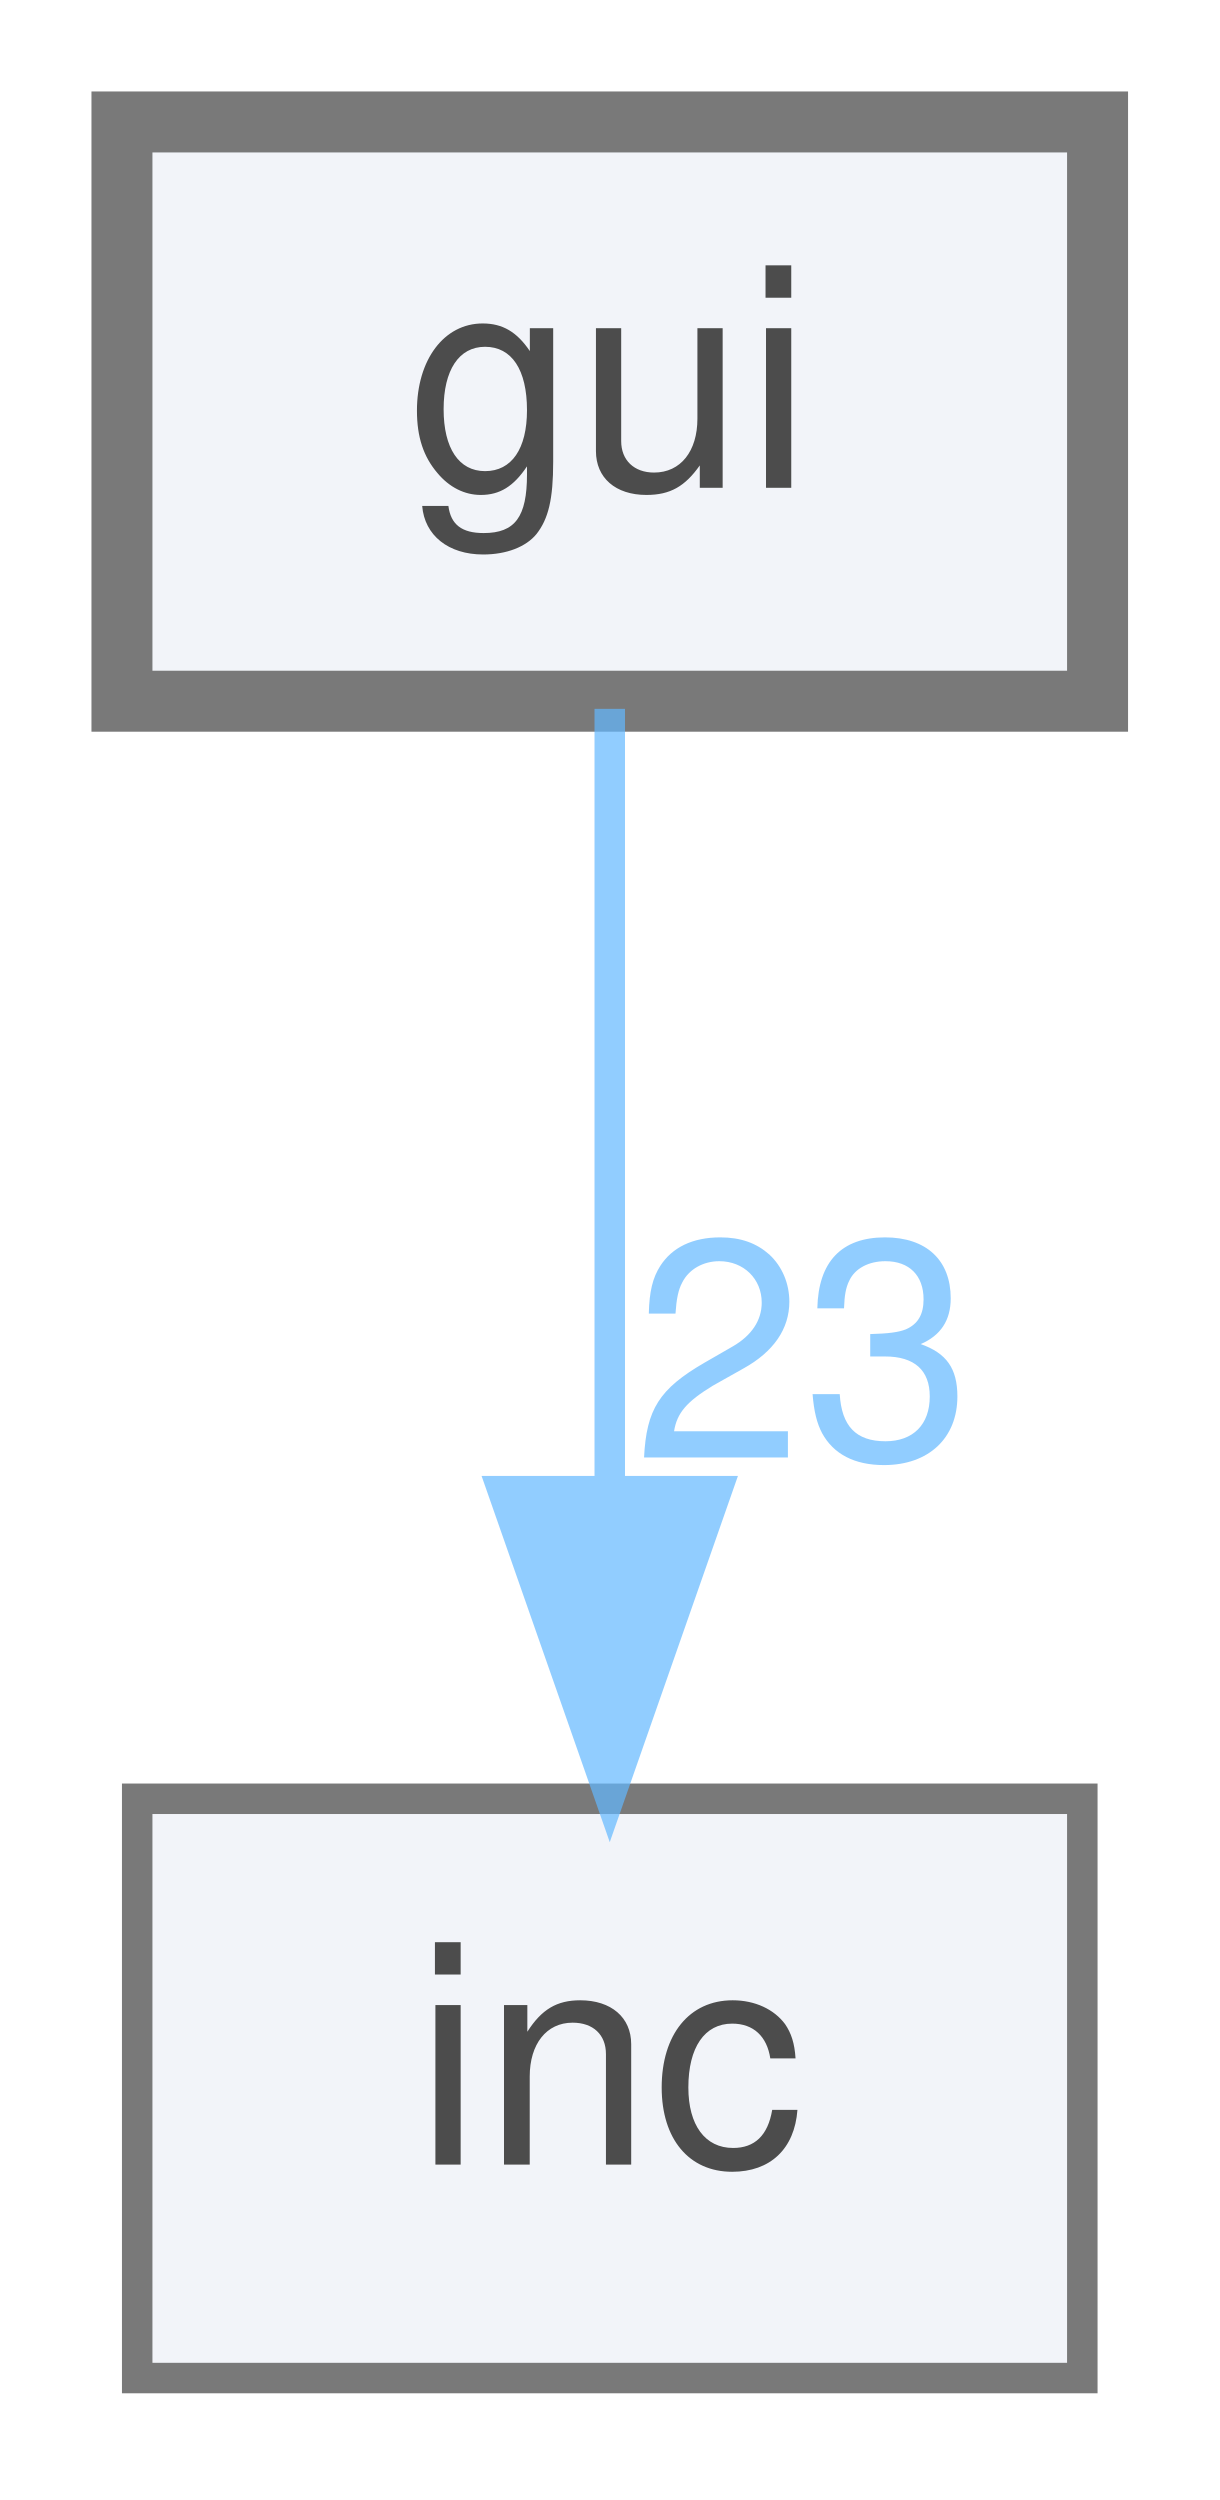
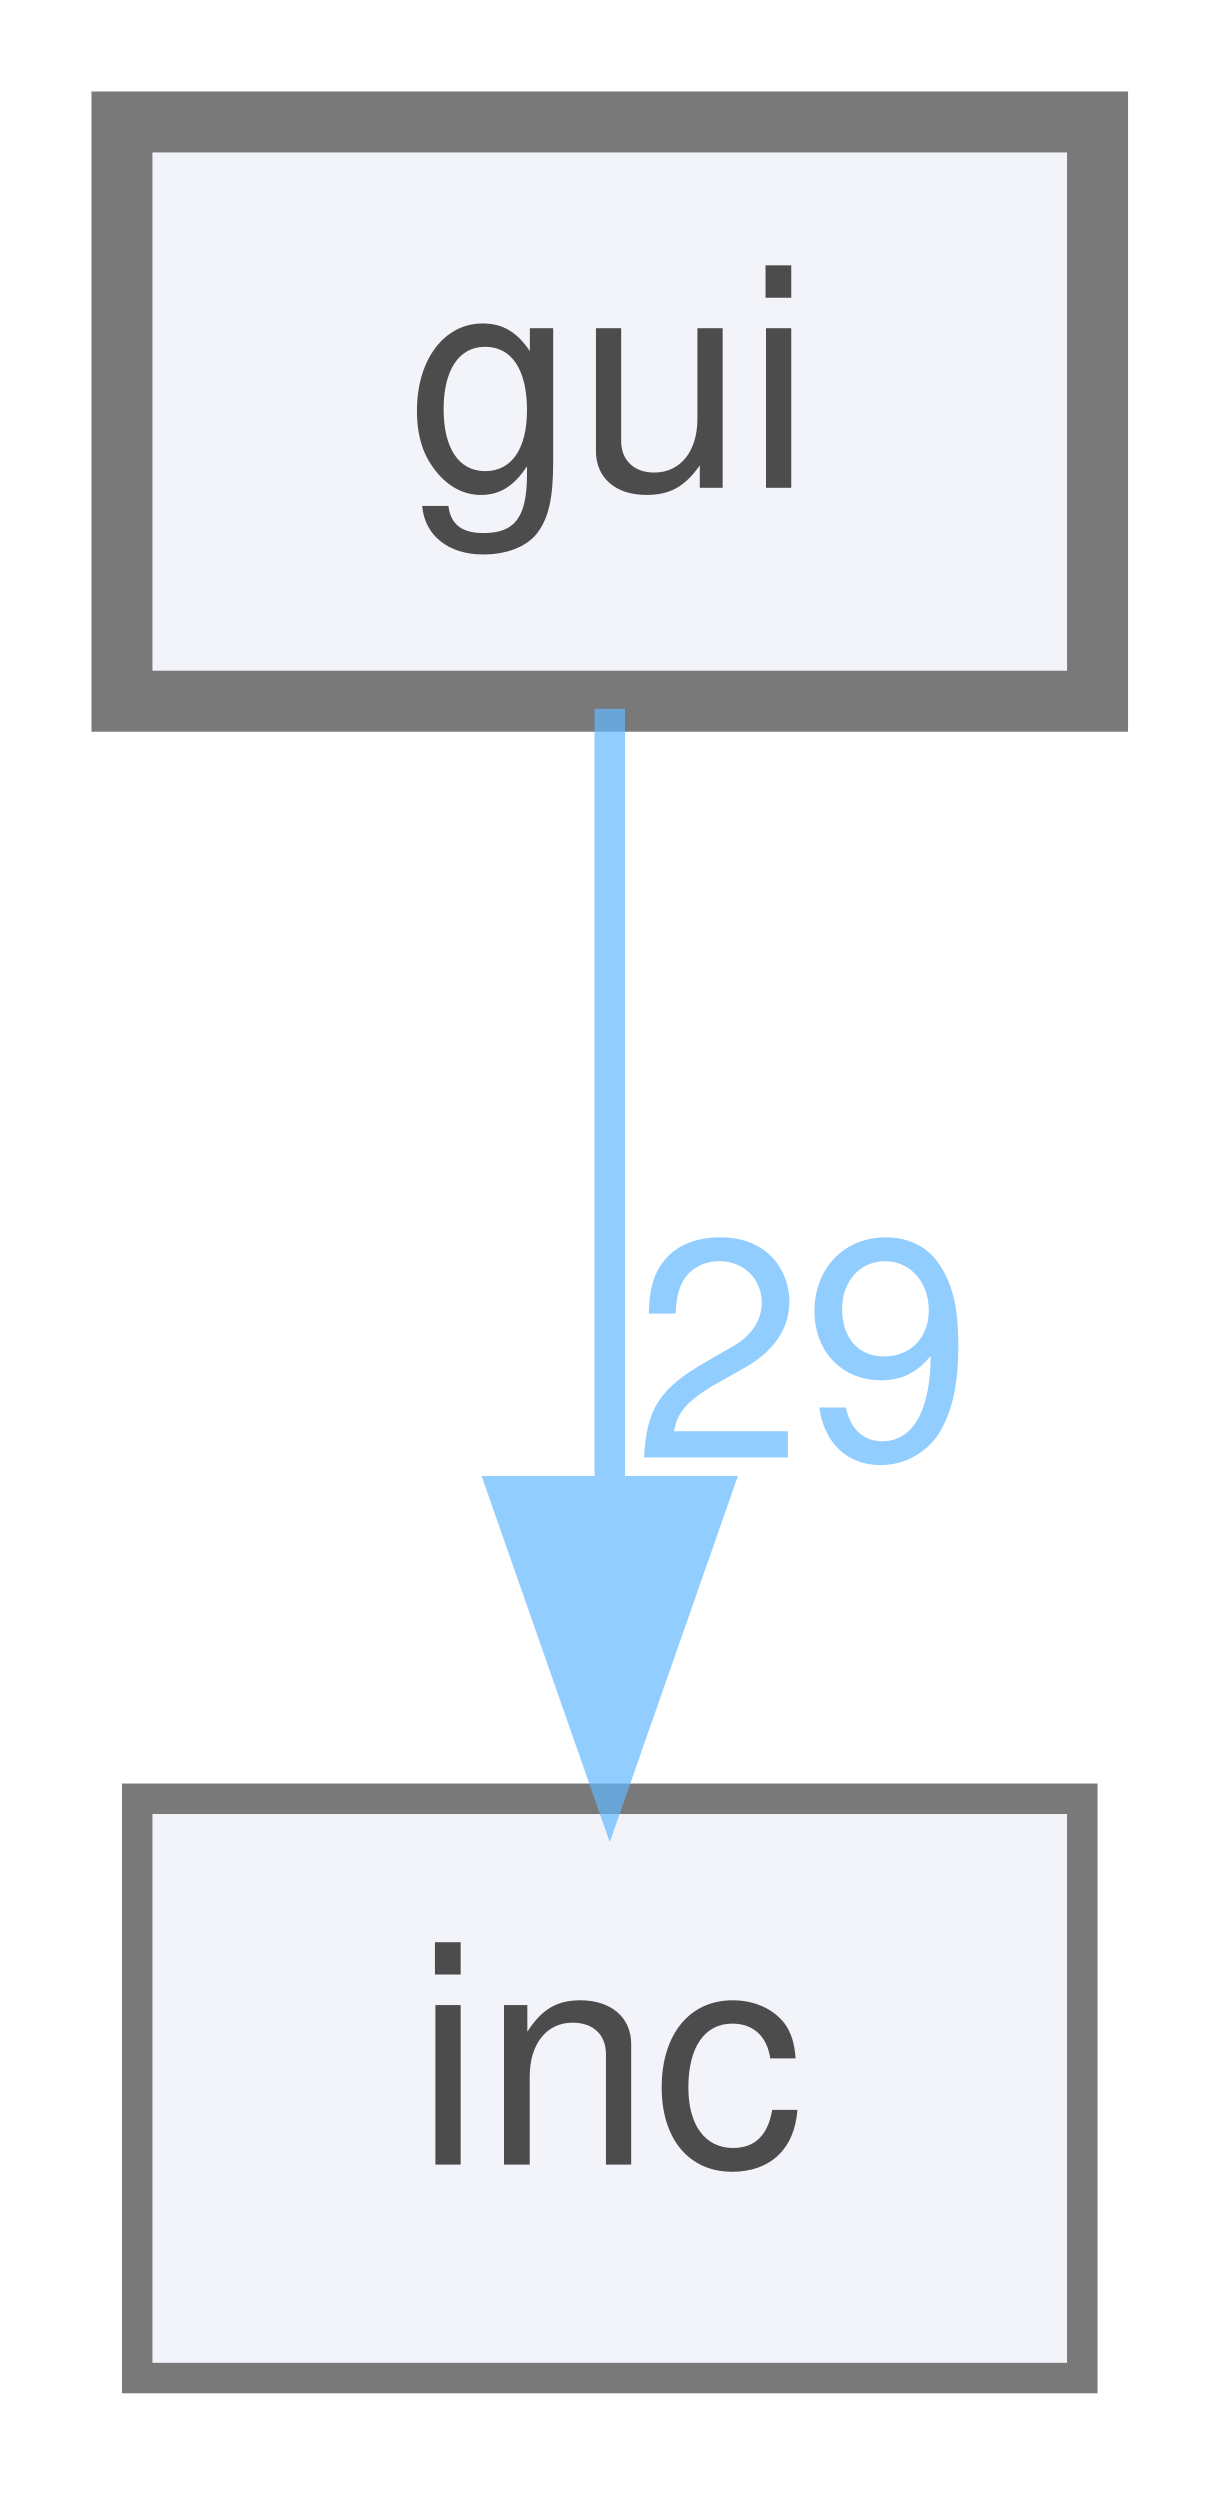
<svg xmlns="http://www.w3.org/2000/svg" xmlns:xlink="http://www.w3.org/1999/xlink" width="40pt" height="82pt" viewBox="0.00 0.00 40.00 82.00">
  <svg id="main" version="1.1" xml:space="preserve">
    <style type="text/css">
.node, .edge {opacity: 0.7;}
.node.selected, .edge.selected {opacity: 1;}
.edge:hover path { stroke: red; }
.edge:hover polygon { stroke: red; fill: red; }
</style>
    <svg id="graph" class="graph">
      <g id="graph0" class="graph" transform="scale(1 1) rotate(0) translate(4 78)">
        <g id="node1" class="node">
          <g id="a_node1">
            <a xlink:href="dir_11bc0974ce736ce9a6fadebbeb7a8314.html" target="_top" xlink:title="gui">
              <polygon fill="#edf0f7" stroke="#404040" stroke-width="2" points="32,-74 0,-74 0,-55 32,-55 32,-74" />
              <text text-anchor="middle" x="16" y="-62" font-family="Helvetica,sans-Serif" font-size="10.00">gui</text>
            </a>
          </g>
        </g>
        <g id="node2" class="node">
          <g id="a_node2">
            <a xlink:href="dir_bfccd401955b95cf8c75461437045ac0.html" target="_top" xlink:title="inc">
              <polygon fill="#edf0f7" stroke="#404040" points="31.5,-19 0.5,-19 0.5,0 31.5,0 31.5,-19" />
              <text text-anchor="middle" x="16" y="-7" font-family="Helvetica,sans-Serif" font-size="10.00">inc</text>
            </a>
          </g>
        </g>
        <g id="edge1" class="edge">
          <g id="a_edge1">
-             <a xlink:href="dir_000001_000002.html" target="_top">
+             <a xlink:href="dir_000002_000003.html" target="_top">
              <path fill="none" stroke="#63b8ff" d="M16,-54.75C16,-47.8 16,-37.85 16,-29.13" />
              <polygon fill="#63b8ff" stroke="#63b8ff" points="19.5,-29.09 16,-19.09 12.5,-29.09 19.5,-29.09" />
            </a>
          </g>
          <g id="a_edge1-headlabel">
-             <a xlink:href="dir_000001_000002.html" target="_top" xlink:title="23">
-               <text text-anchor="middle" x="22.34" y="-30.18" font-family="Helvetica,sans-Serif" font-size="10.00" fill="#63b8ff">23</text>
+             <a xlink:href="dir_000002_000003.html" target="_top" xlink:title="29">
+               <text text-anchor="middle" x="22.34" y="-30.18" font-family="Helvetica,sans-Serif" font-size="10.00" fill="#63b8ff">29</text>
            </a>
          </g>
        </g>
      </g>
    </svg>
  </svg>
  <style type="text/css">

[data-mouse-over-selected='false'] { opacity: 0.7; }
[data-mouse-over-selected='true']  { opacity: 1.0; }

</style>
</svg>
